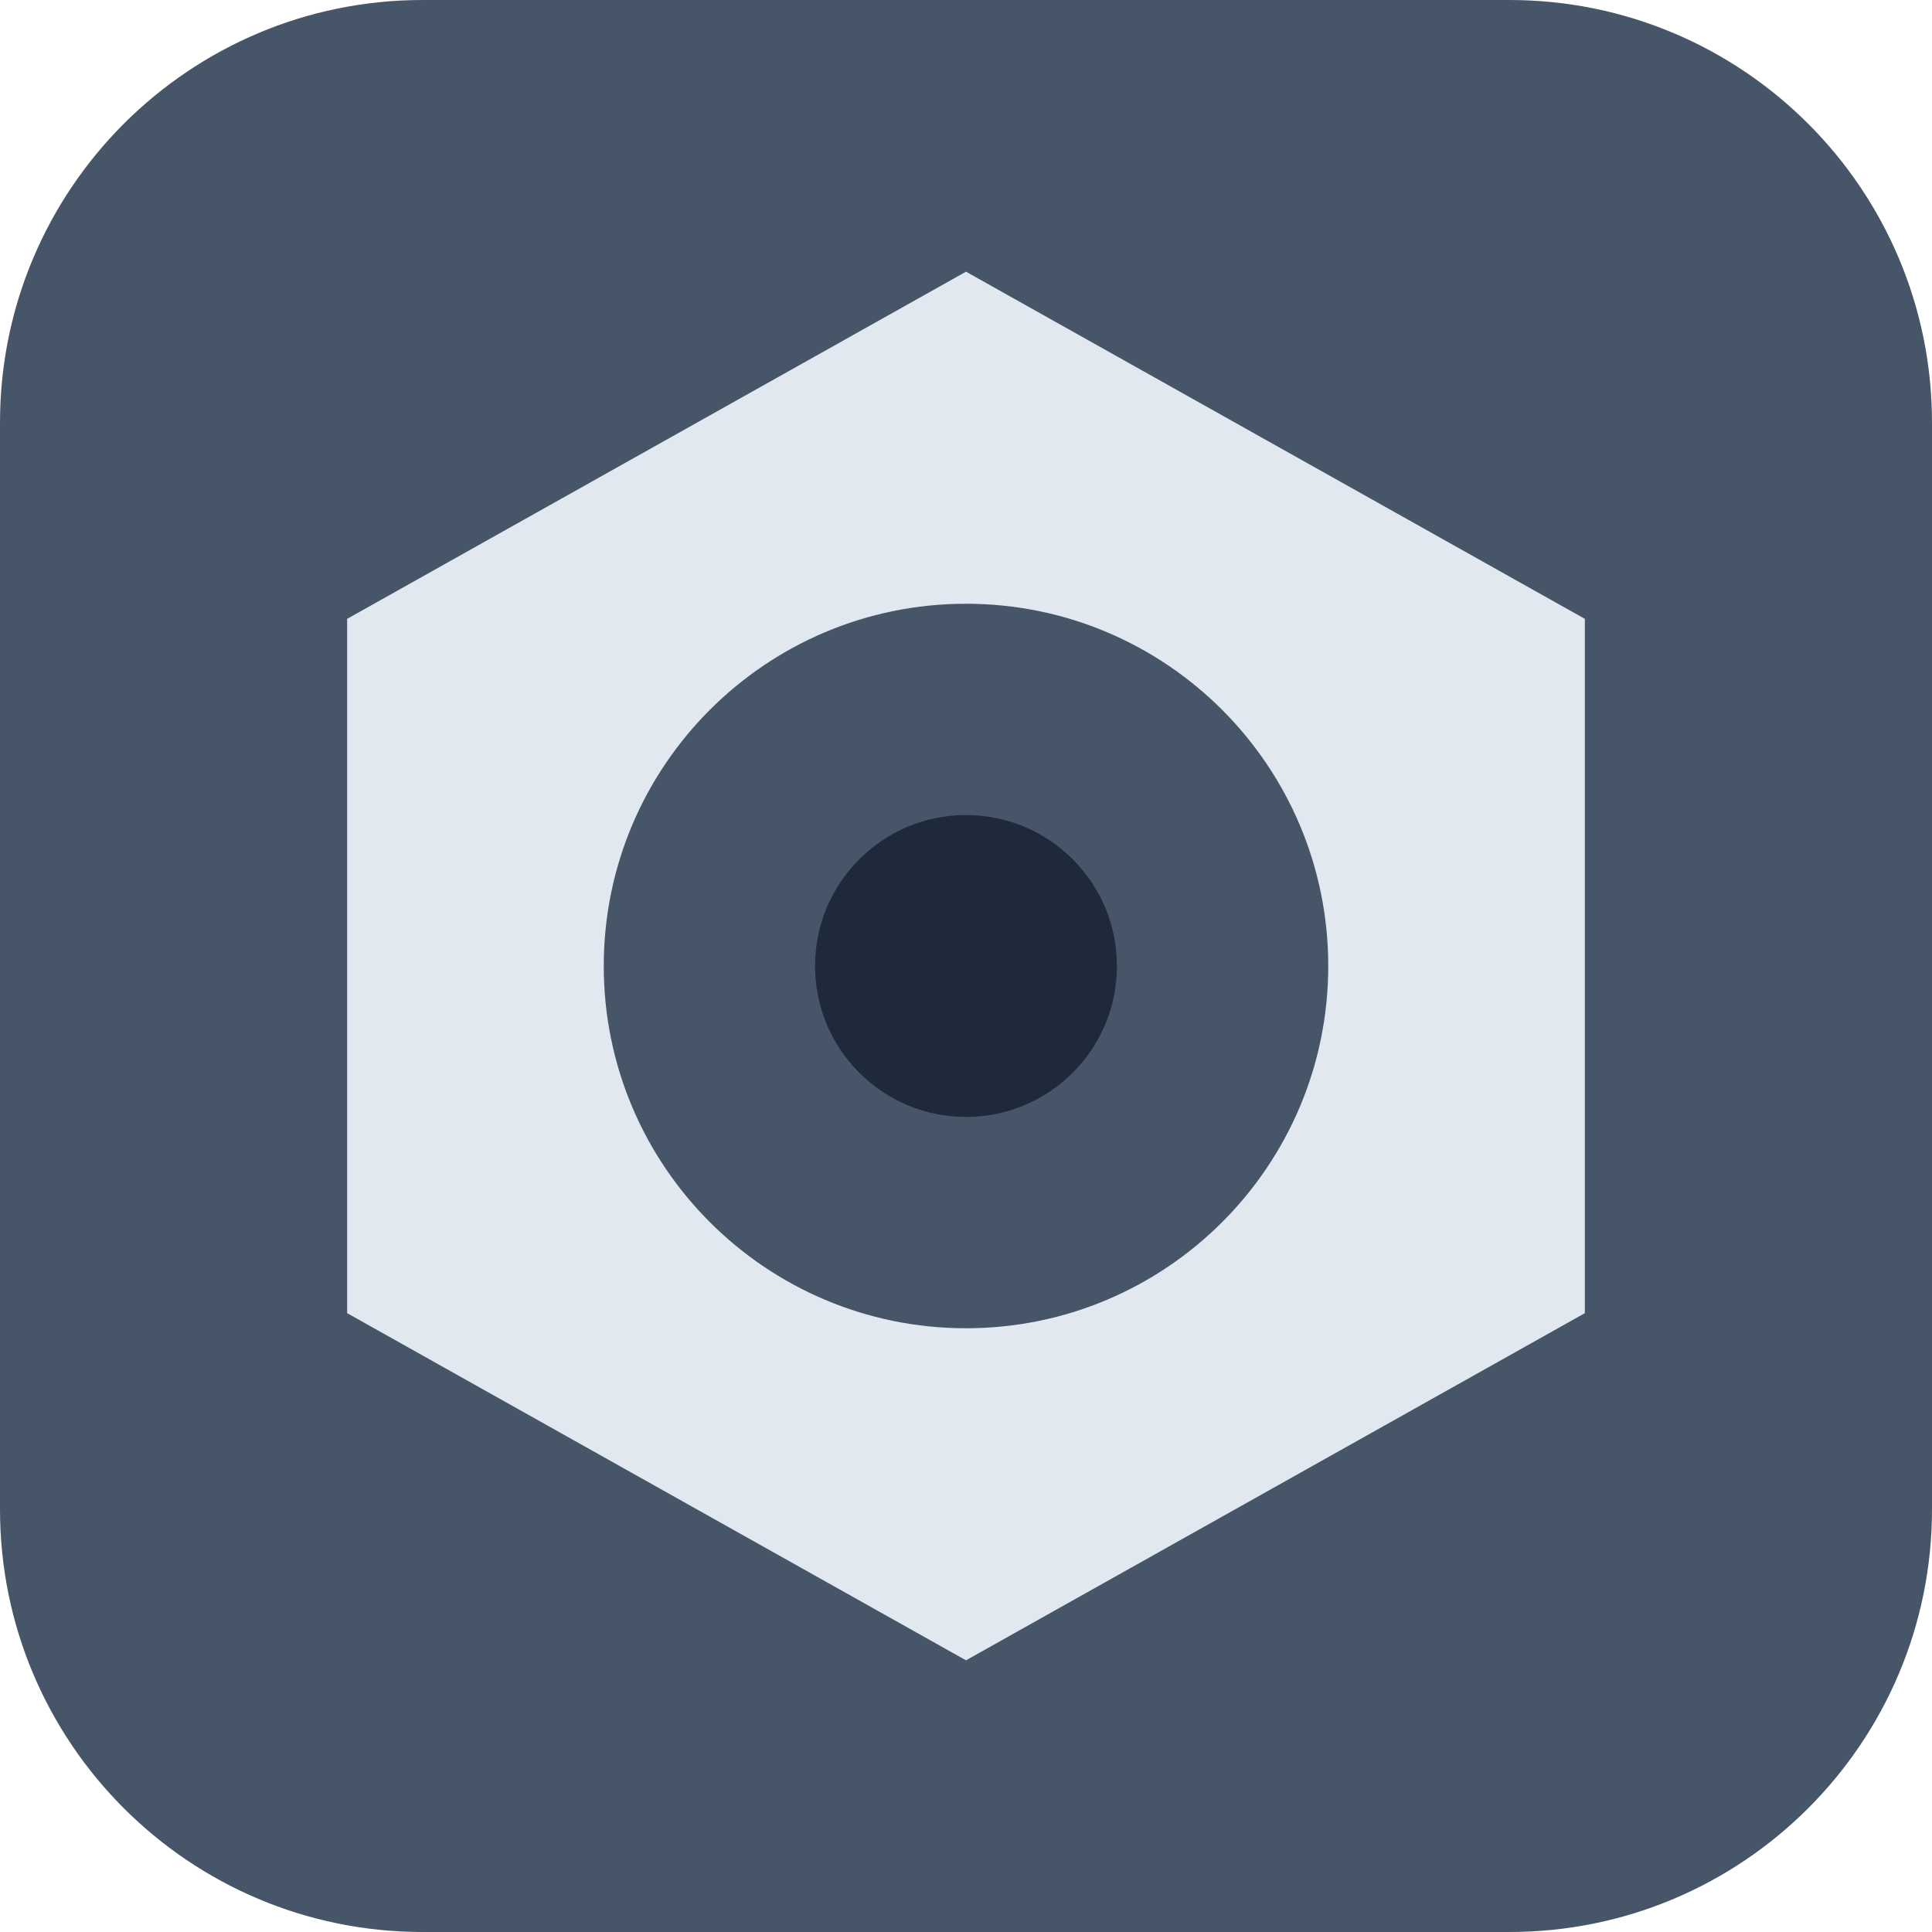
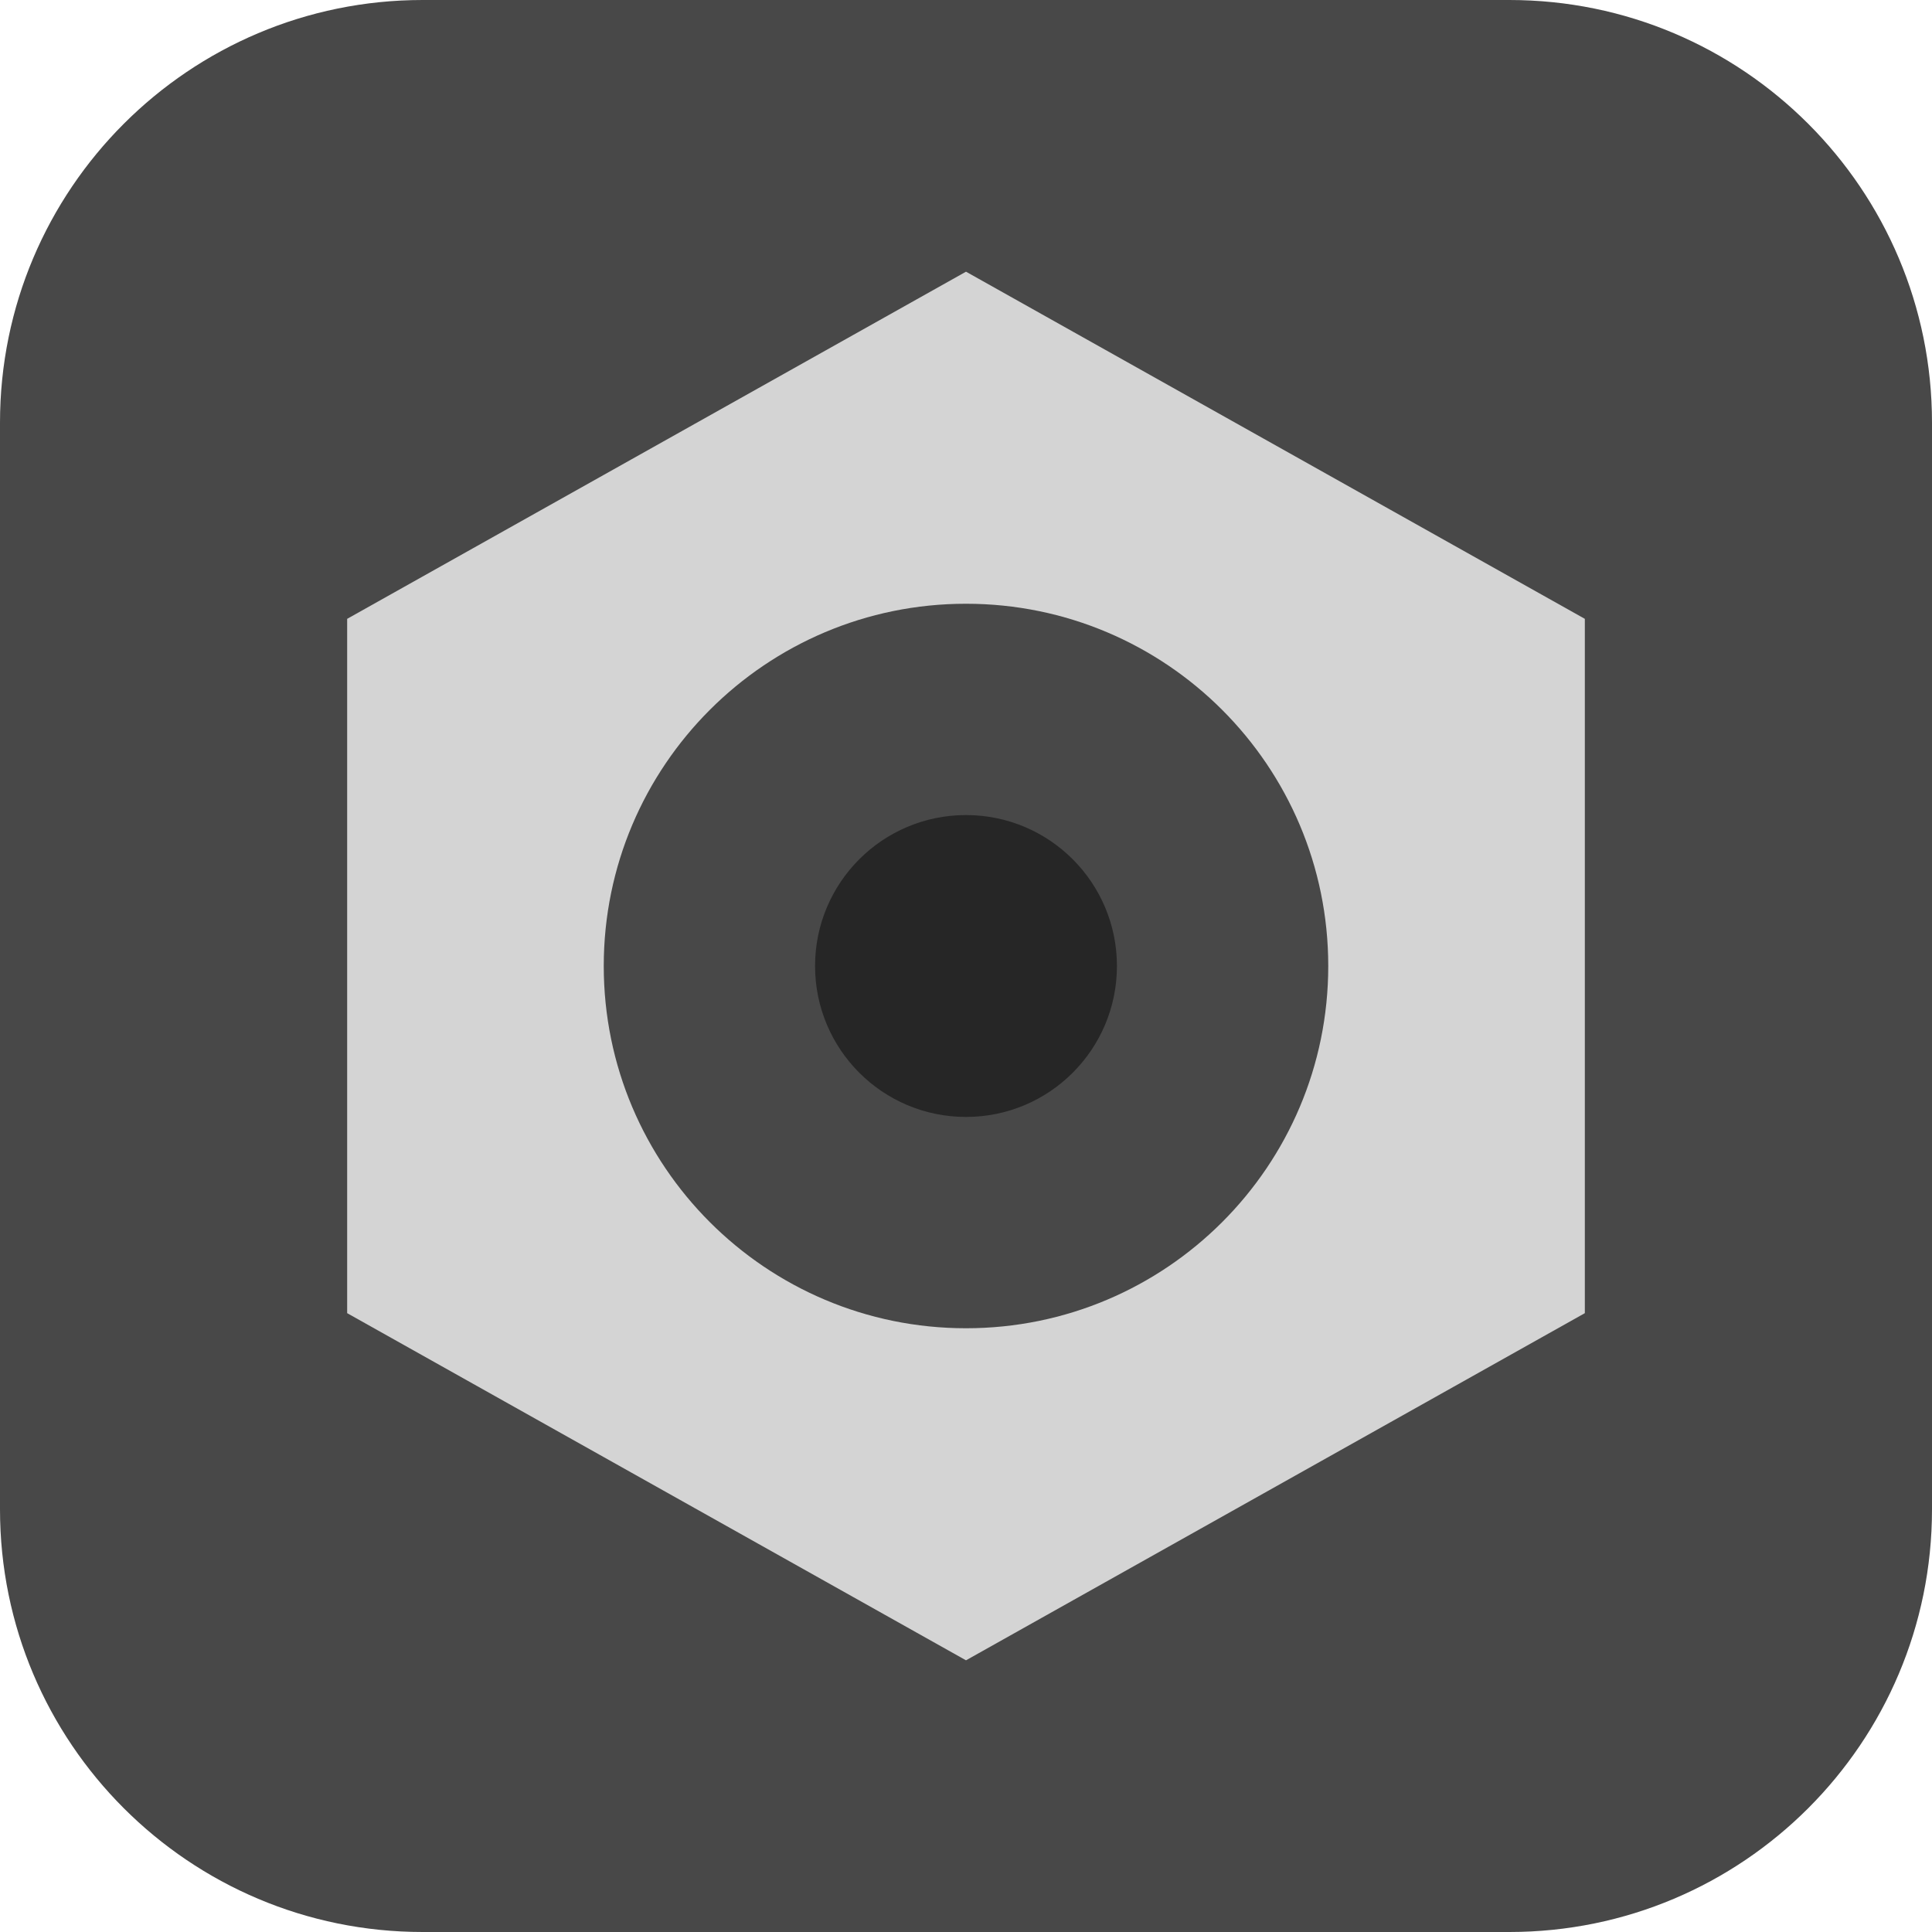
<svg xmlns="http://www.w3.org/2000/svg" viewBox="0 0 128 128">
-   <rect width="128" height="128" rx="28" fill="#475569" />
-   <path d="M64 18 L105 41 L105 87 L64 110 L23 87 L23 41 Z" fill="#e2e8f0" />
-   <circle cx="64" cy="64" r="24" fill="#475569" />
-   <circle cx="64" cy="64" r="10" fill="#1e293b" />
+   <rect width="128" height="128" rx="28" fill="#484848" />
+   <path d="M64 18 L105 41 L105 87 L64 110 L23 87 L23 41 Z" fill="#d4d4d4" />
+   <circle cx="64" cy="64" r="24" fill="#484848" />
+   <circle cx="64" cy="64" r="10" fill="#262626" />
</svg>
